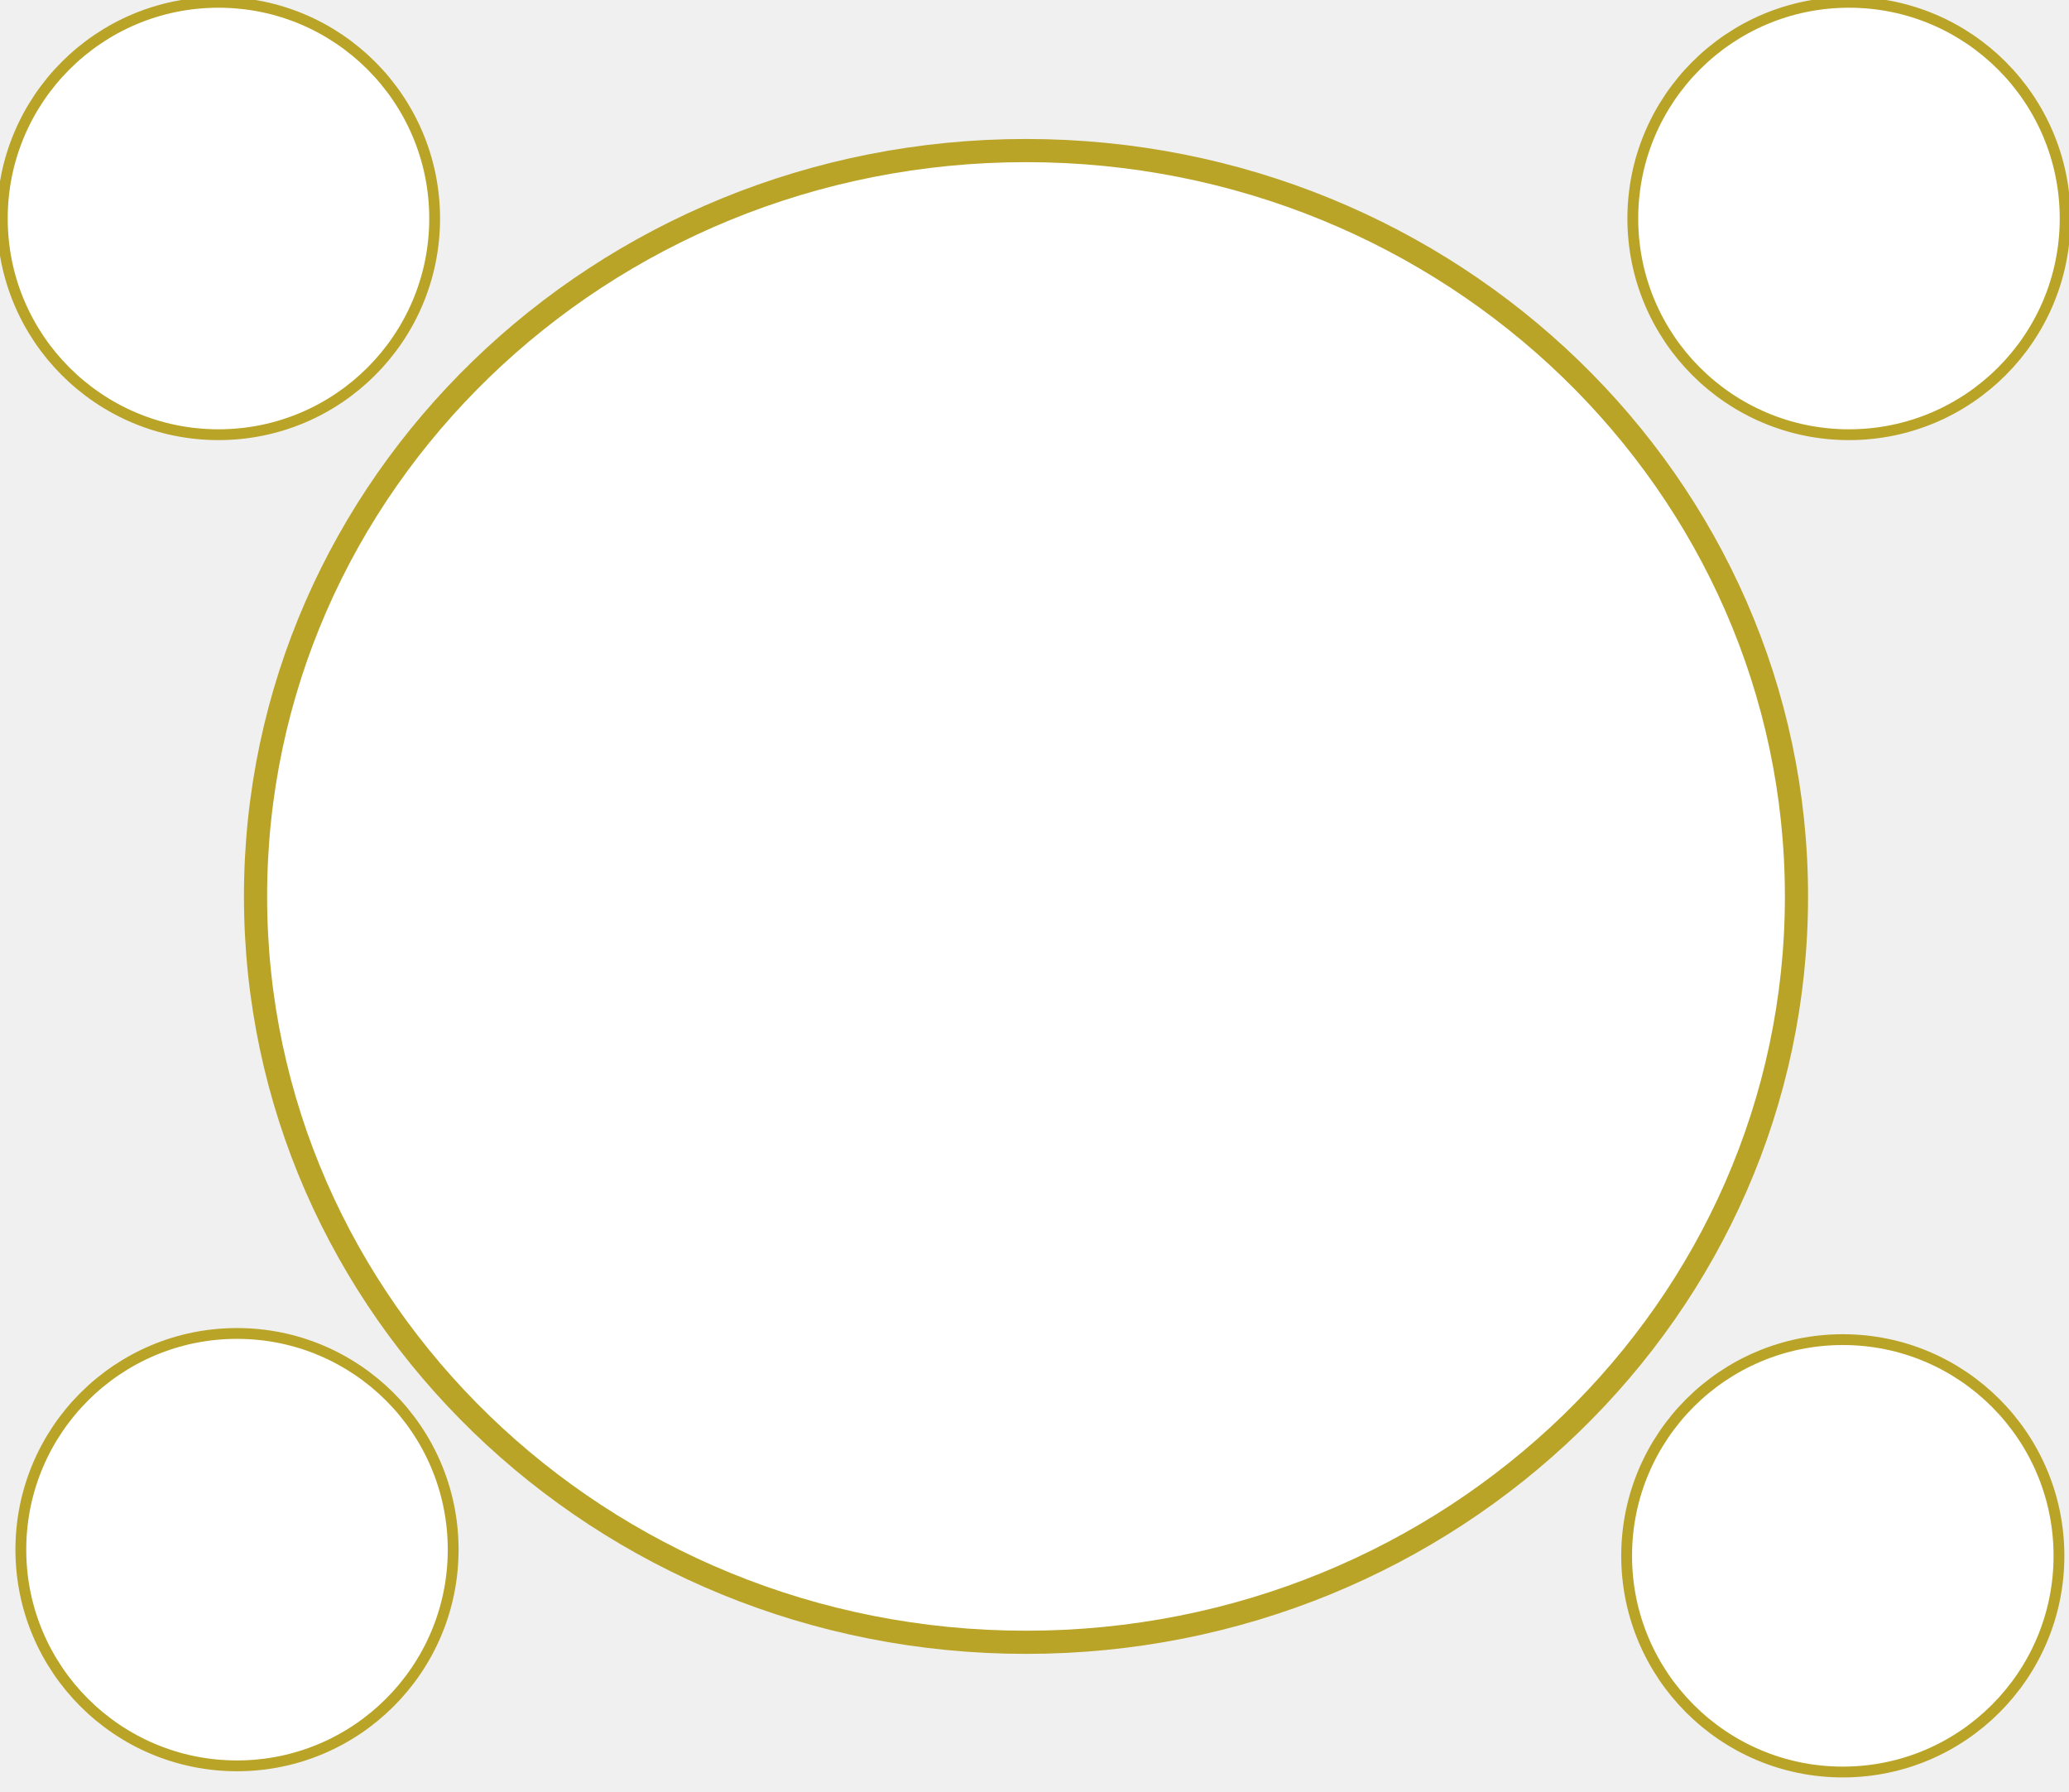
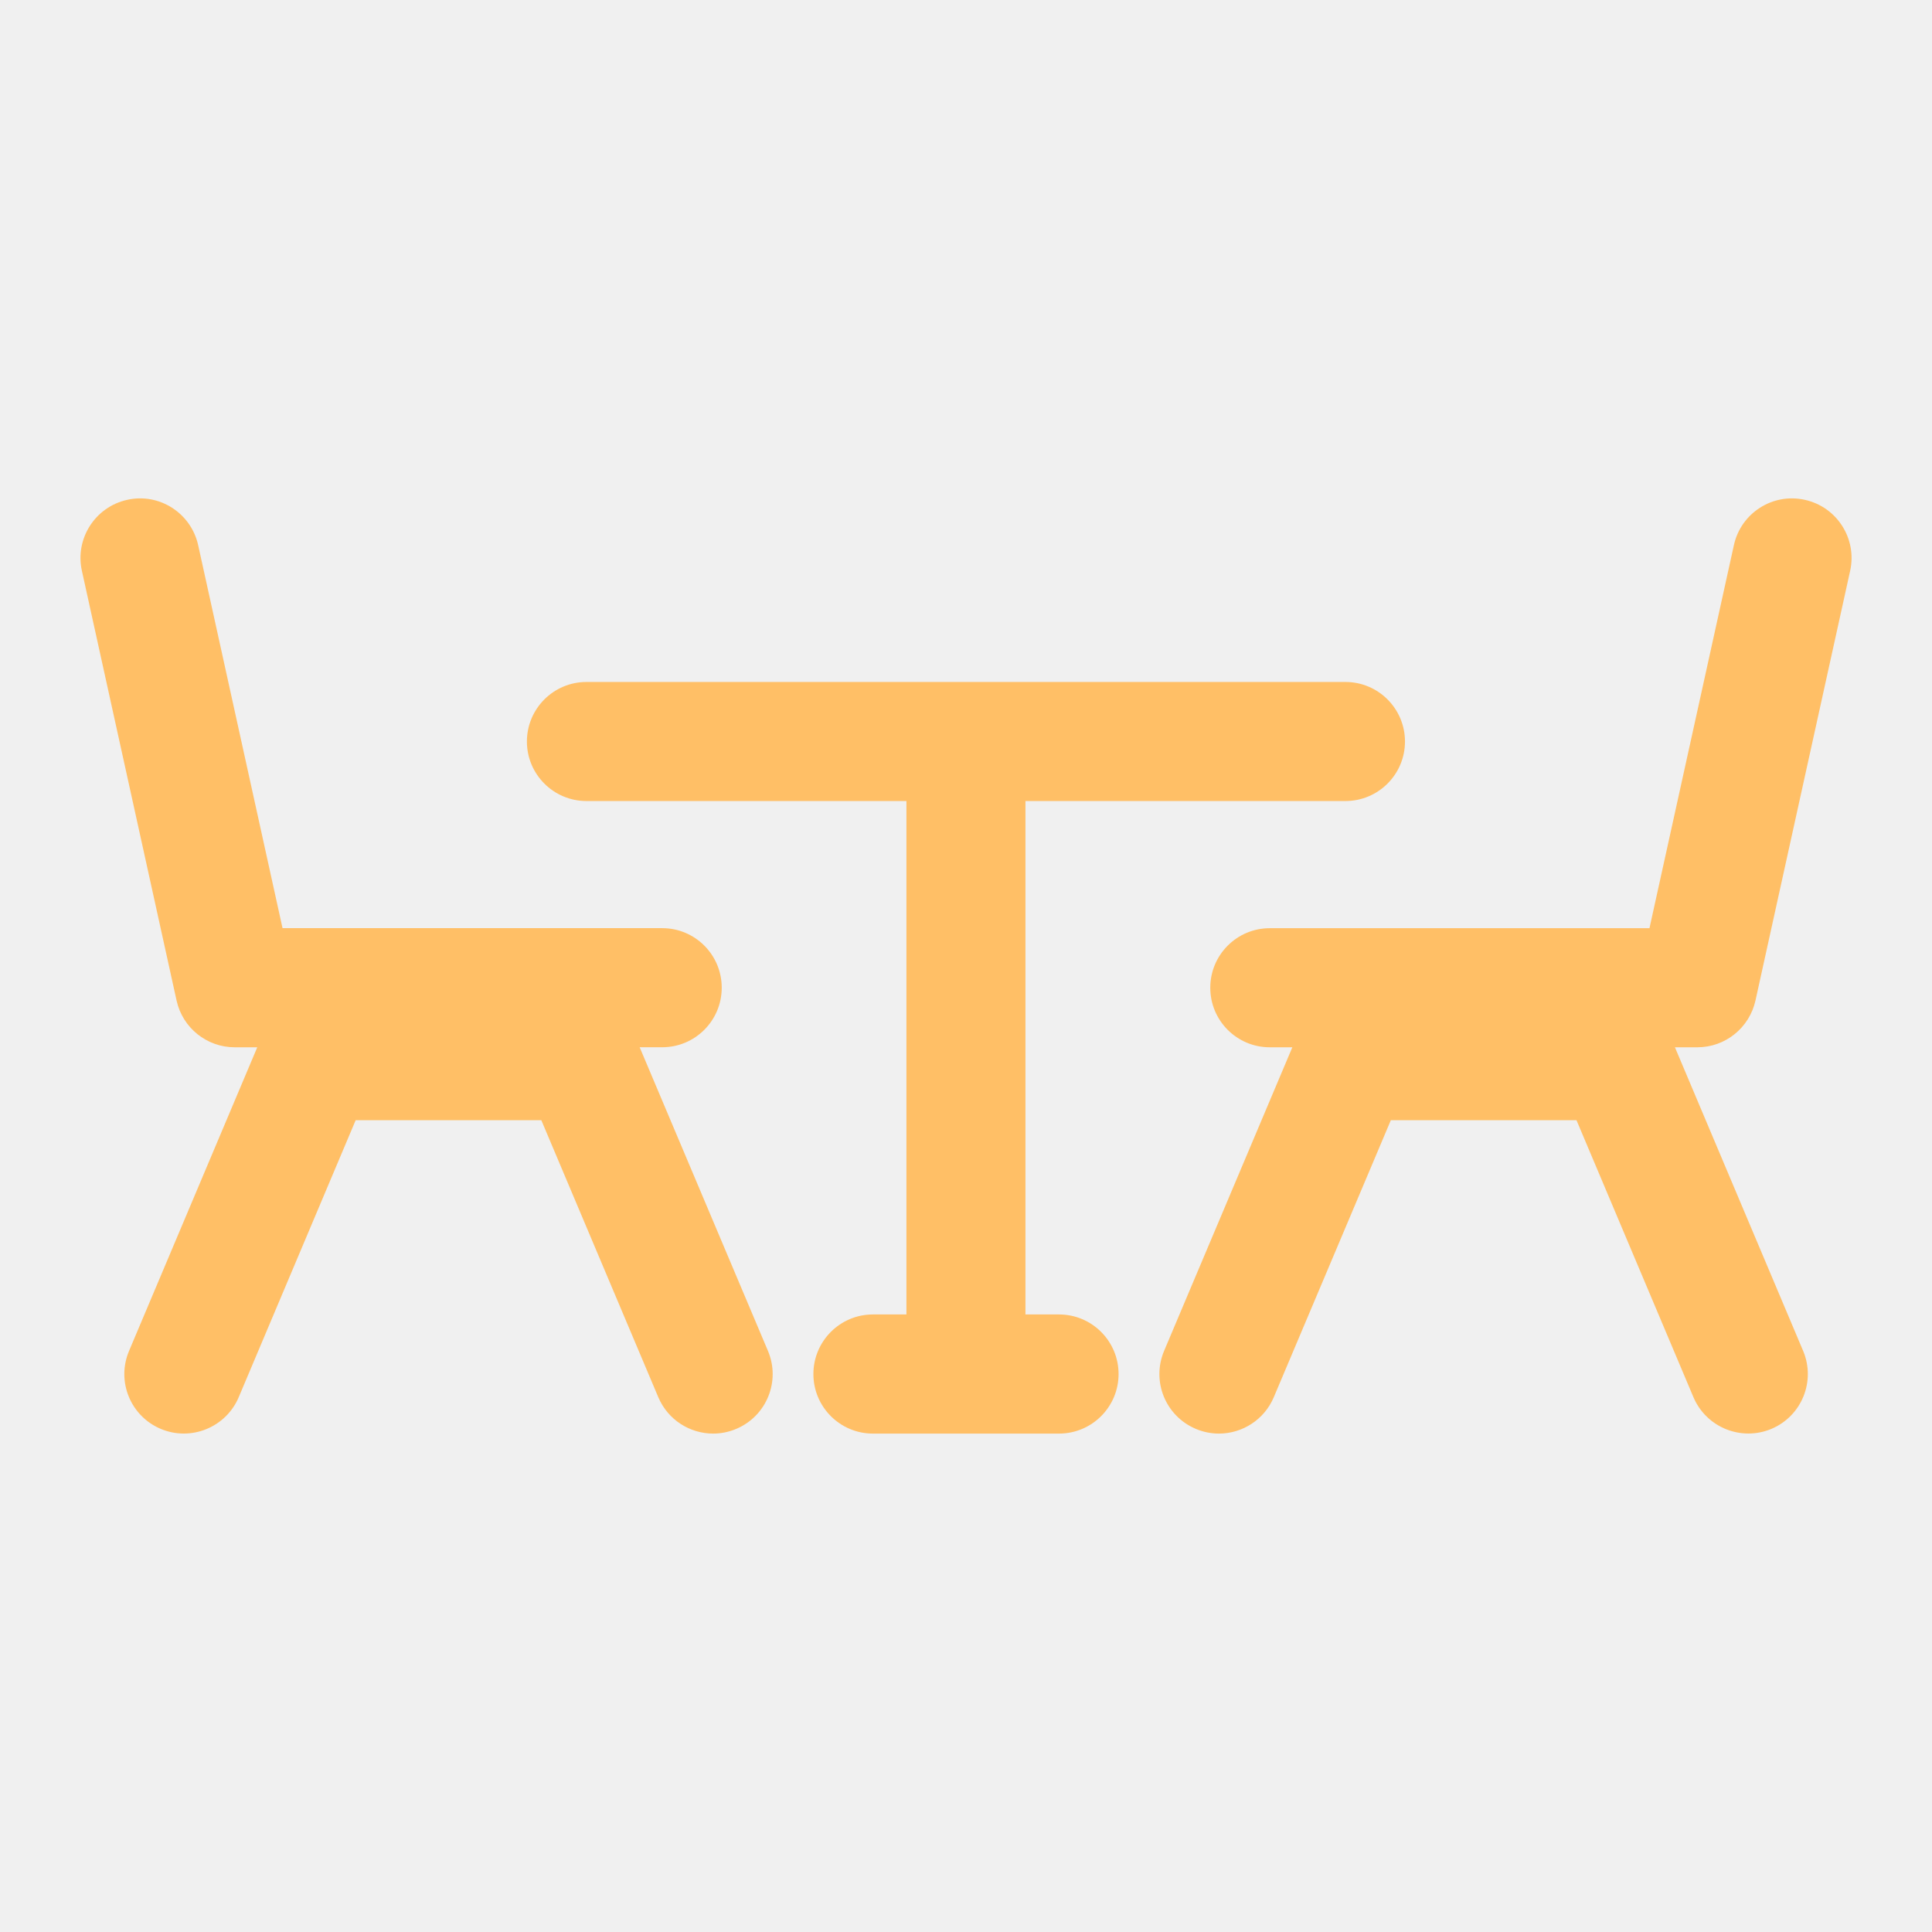
- <svg xmlns="http://www.w3.org/2000/svg" viewBox="0 0 670 580" preserveAspectRatio="none" xml:space="preserve">
-   <g>
-     <ellipse ry="241.5" rx="249.5" id="svg_5" cy="290.25" cx="332.25" stroke-width="7.5" stroke="#b9a428" fill="#fff" />
-     <ellipse ry="70" rx="70" id="svg_9" cy="501.75" cx="76.75" fill-opacity="null" stroke-opacity="null" stroke-width="3.5" stroke="#b9a428" fill="#fff" />
-     <ellipse ry="70" rx="70" id="svg_10" cy="70.75" cx="70.75" fill-opacity="null" stroke-opacity="null" stroke-width="3.5" stroke="#b9a428" fill="#fff" />
-     <ellipse ry="70" rx="70" id="svg_11" cy="70.75" cx="598.75" fill-opacity="null" stroke-opacity="null" stroke-width="3.5" stroke="#b9a428" fill="#fff" />
-     <ellipse ry="70" rx="70" id="svg_12" cy="503.75" cx="596.75" fill-opacity="null" stroke-opacity="null" stroke-width="3.5" stroke="#b9a428" fill="#fff" />
+ <svg xmlns="http://www.w3.org/2000/svg" id="SvgjsSvg1001" width="288" height="288" version="1.1">
+   <defs id="SvgjsDefs1002" />
+   <g id="SvgjsG1008" transform="matrix(0.9167,0,0,0.9167,11.99548,11.99499)">
+     <svg width="288" height="288" enable-background="new 0 0 44.999 44.999" viewBox="0 0 44.999 44.999">
+       <path d="M42.558 23.378l2.406-10.92c.18-.816-.336-1.624-1.152-1.803-.816-.182-1.623.335-1.802 1.151l-2.145 9.733h-9.647c-.835 0-1.512.677-1.512 1.513 0 .836.677 1.513 1.512 1.513h.573l-3.258 7.713c-.325.771.034 1.657.805 1.982.19.081.392.12.588.12.59 0 1.15-.348 1.394-.925l2.974-7.038 4.717.001 2.971 7.037c.327.77 1.215 1.127 1.982.805.77-.325 1.13-1.212.805-1.982l-3.257-7.713h.573C41.791 24.564 42.403 24.072 42.558 23.378zM14.208 24.564h.573c.835 0 1.512-.677 1.512-1.513 0-.836-.677-1.513-1.512-1.513H5.134L2.99 11.806C2.809 10.99 2 10.472 1.188 10.655c-.815.179-1.332.987-1.152 1.803l2.406 10.92c.153.693.767 1.187 1.477 1.187h.573L1.234 32.28c-.325.77.035 1.655.805 1.98.768.324 1.656-.036 1.982-.805l2.971-7.037 4.717-.001 2.972 7.038c.244.577.804.925 1.394.925.196 0 .396-.039.588-.12.77-.325 1.13-1.212.805-1.98L14.208 24.564z" fill="#ffbf66" class="color000 svgShape" />
+       <path d="M24.862,31.353h-0.852V18.308h8.13c0.835,0,1.513-0.677,1.513-1.512s-0.678-1.513-1.513-1.513H12.856    c-0.835,0-1.513,0.678-1.513,1.513c0,0.834,0.678,1.512,1.513,1.512h8.13v13.045h-0.852c-0.835,0-1.512,0.679-1.512,1.514    s0.677,1.513,1.512,1.513h4.728c0.837,0,1.514-0.678,1.514-1.513S25.699,31.353,24.862,31.353z" fill="#ffbf66" class="color000 svgShape" />
+     </svg>
  </g>
</svg>
